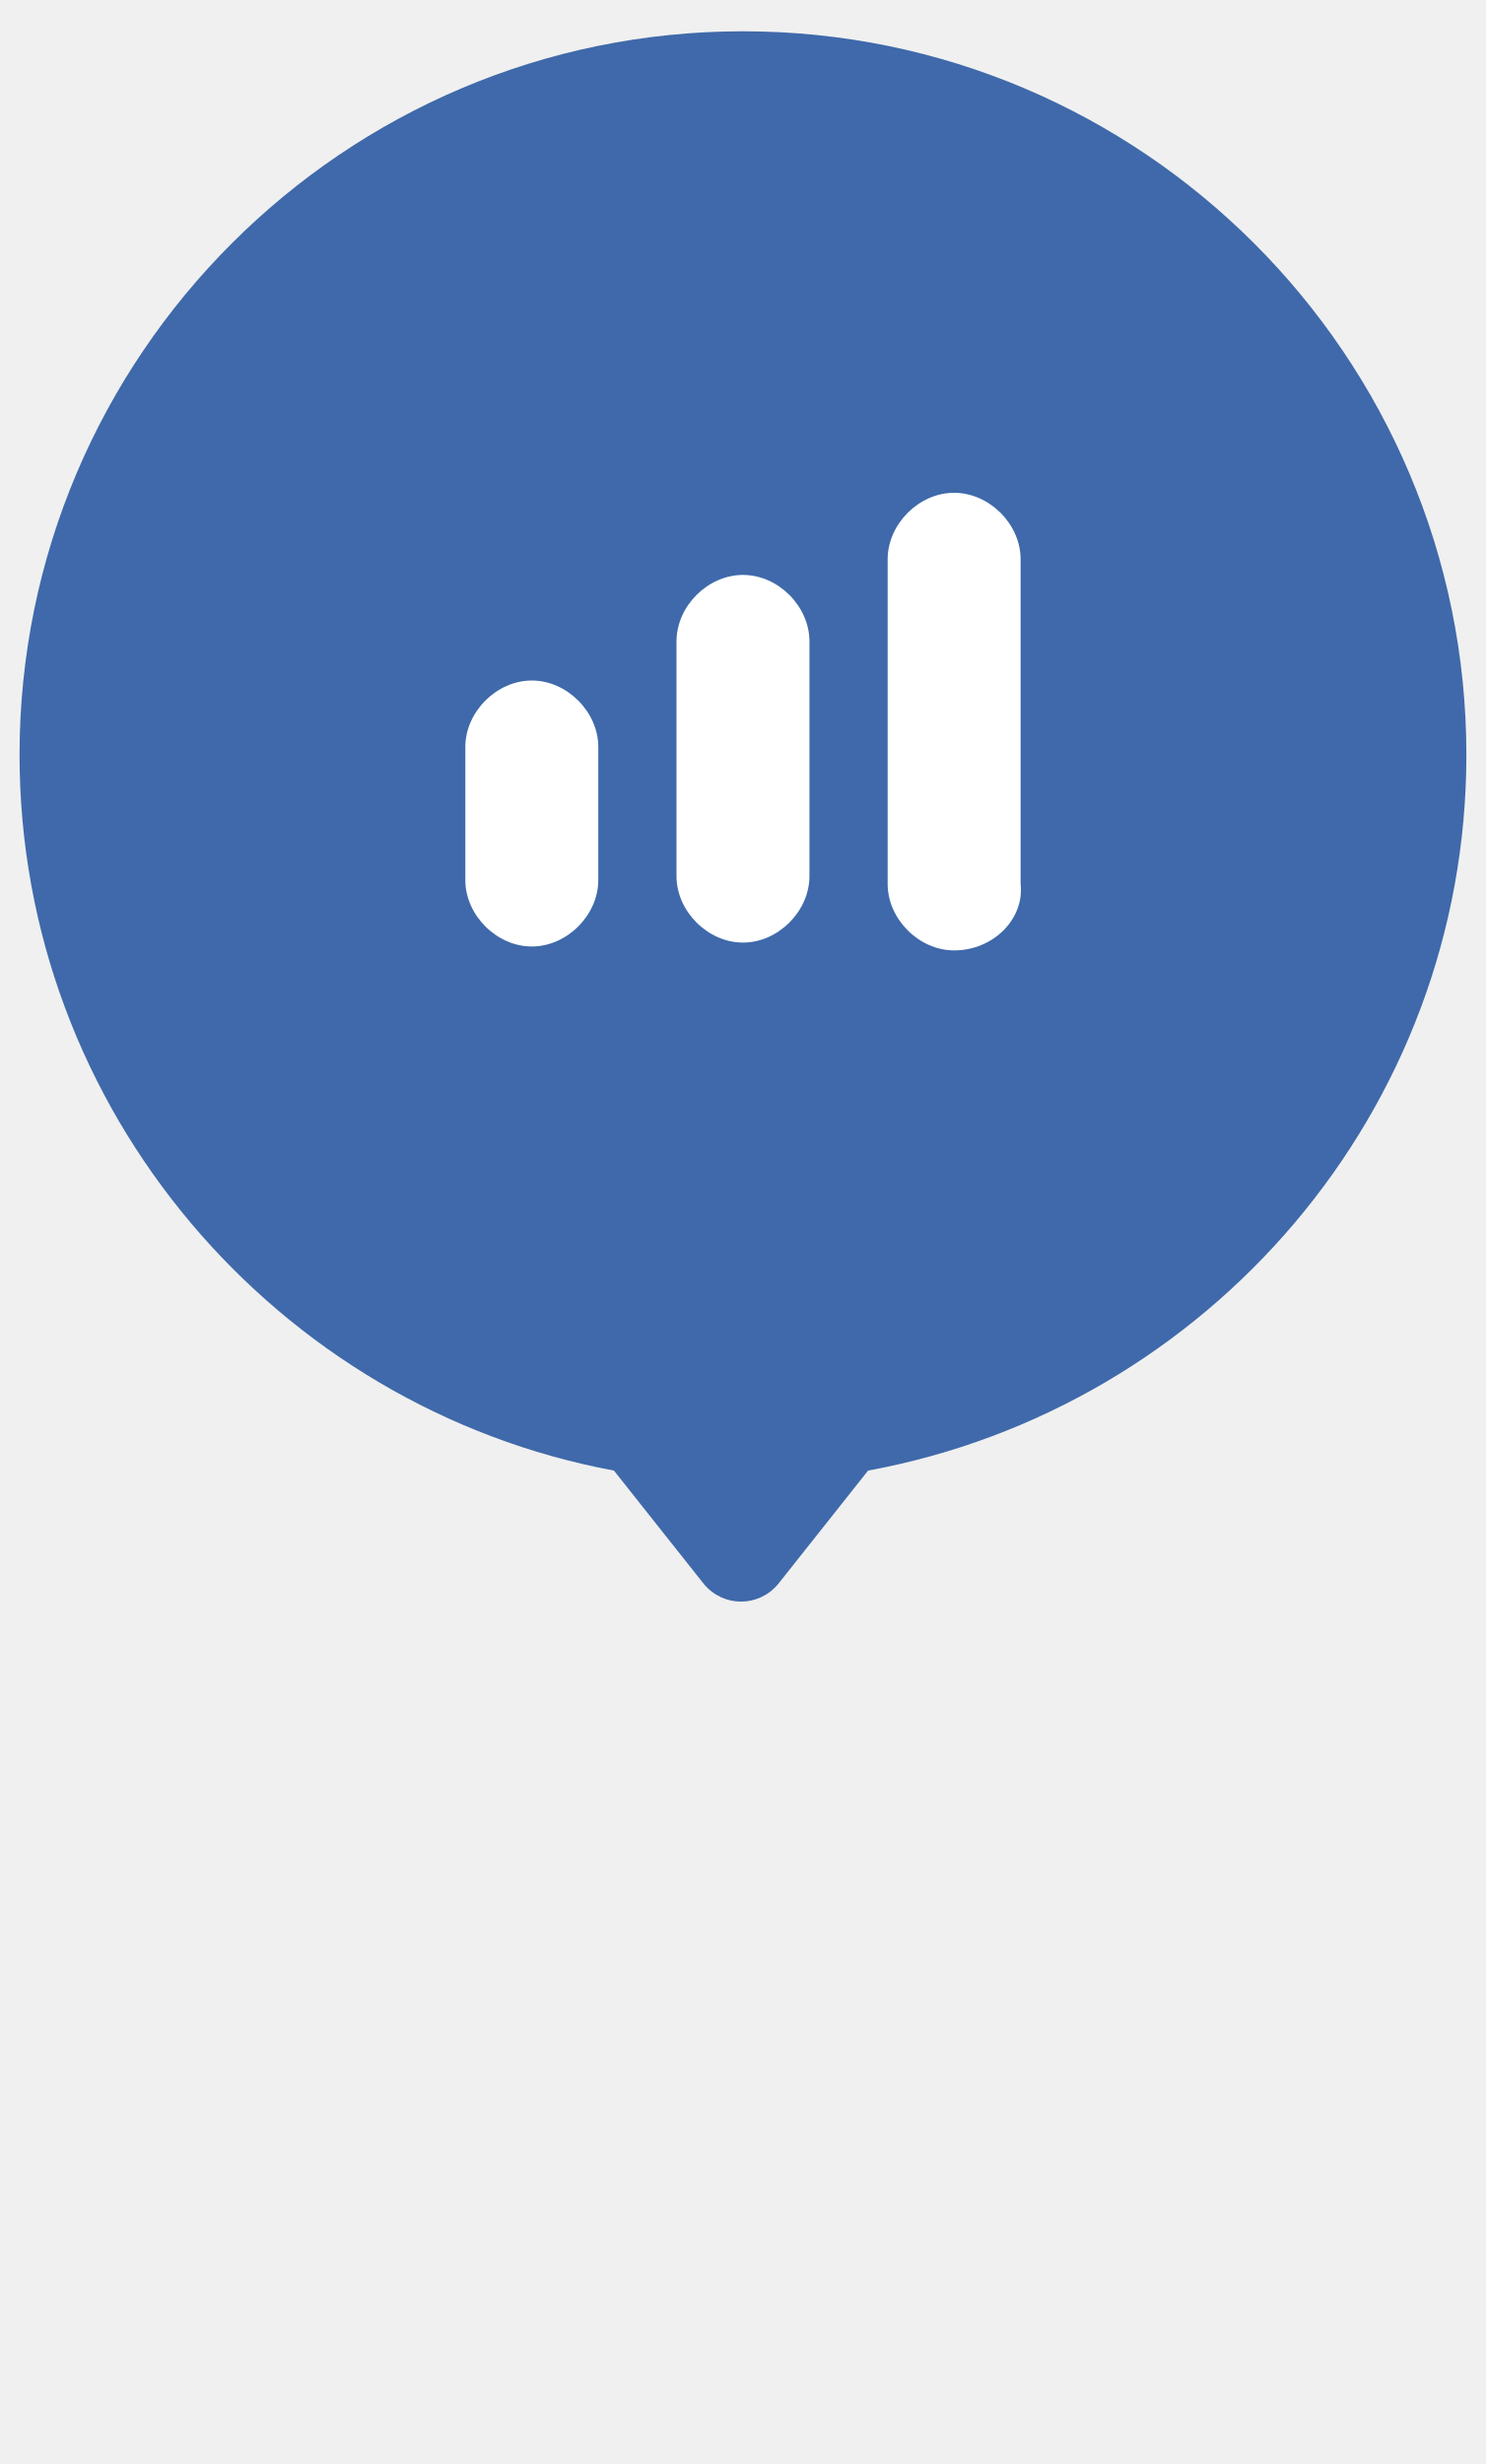
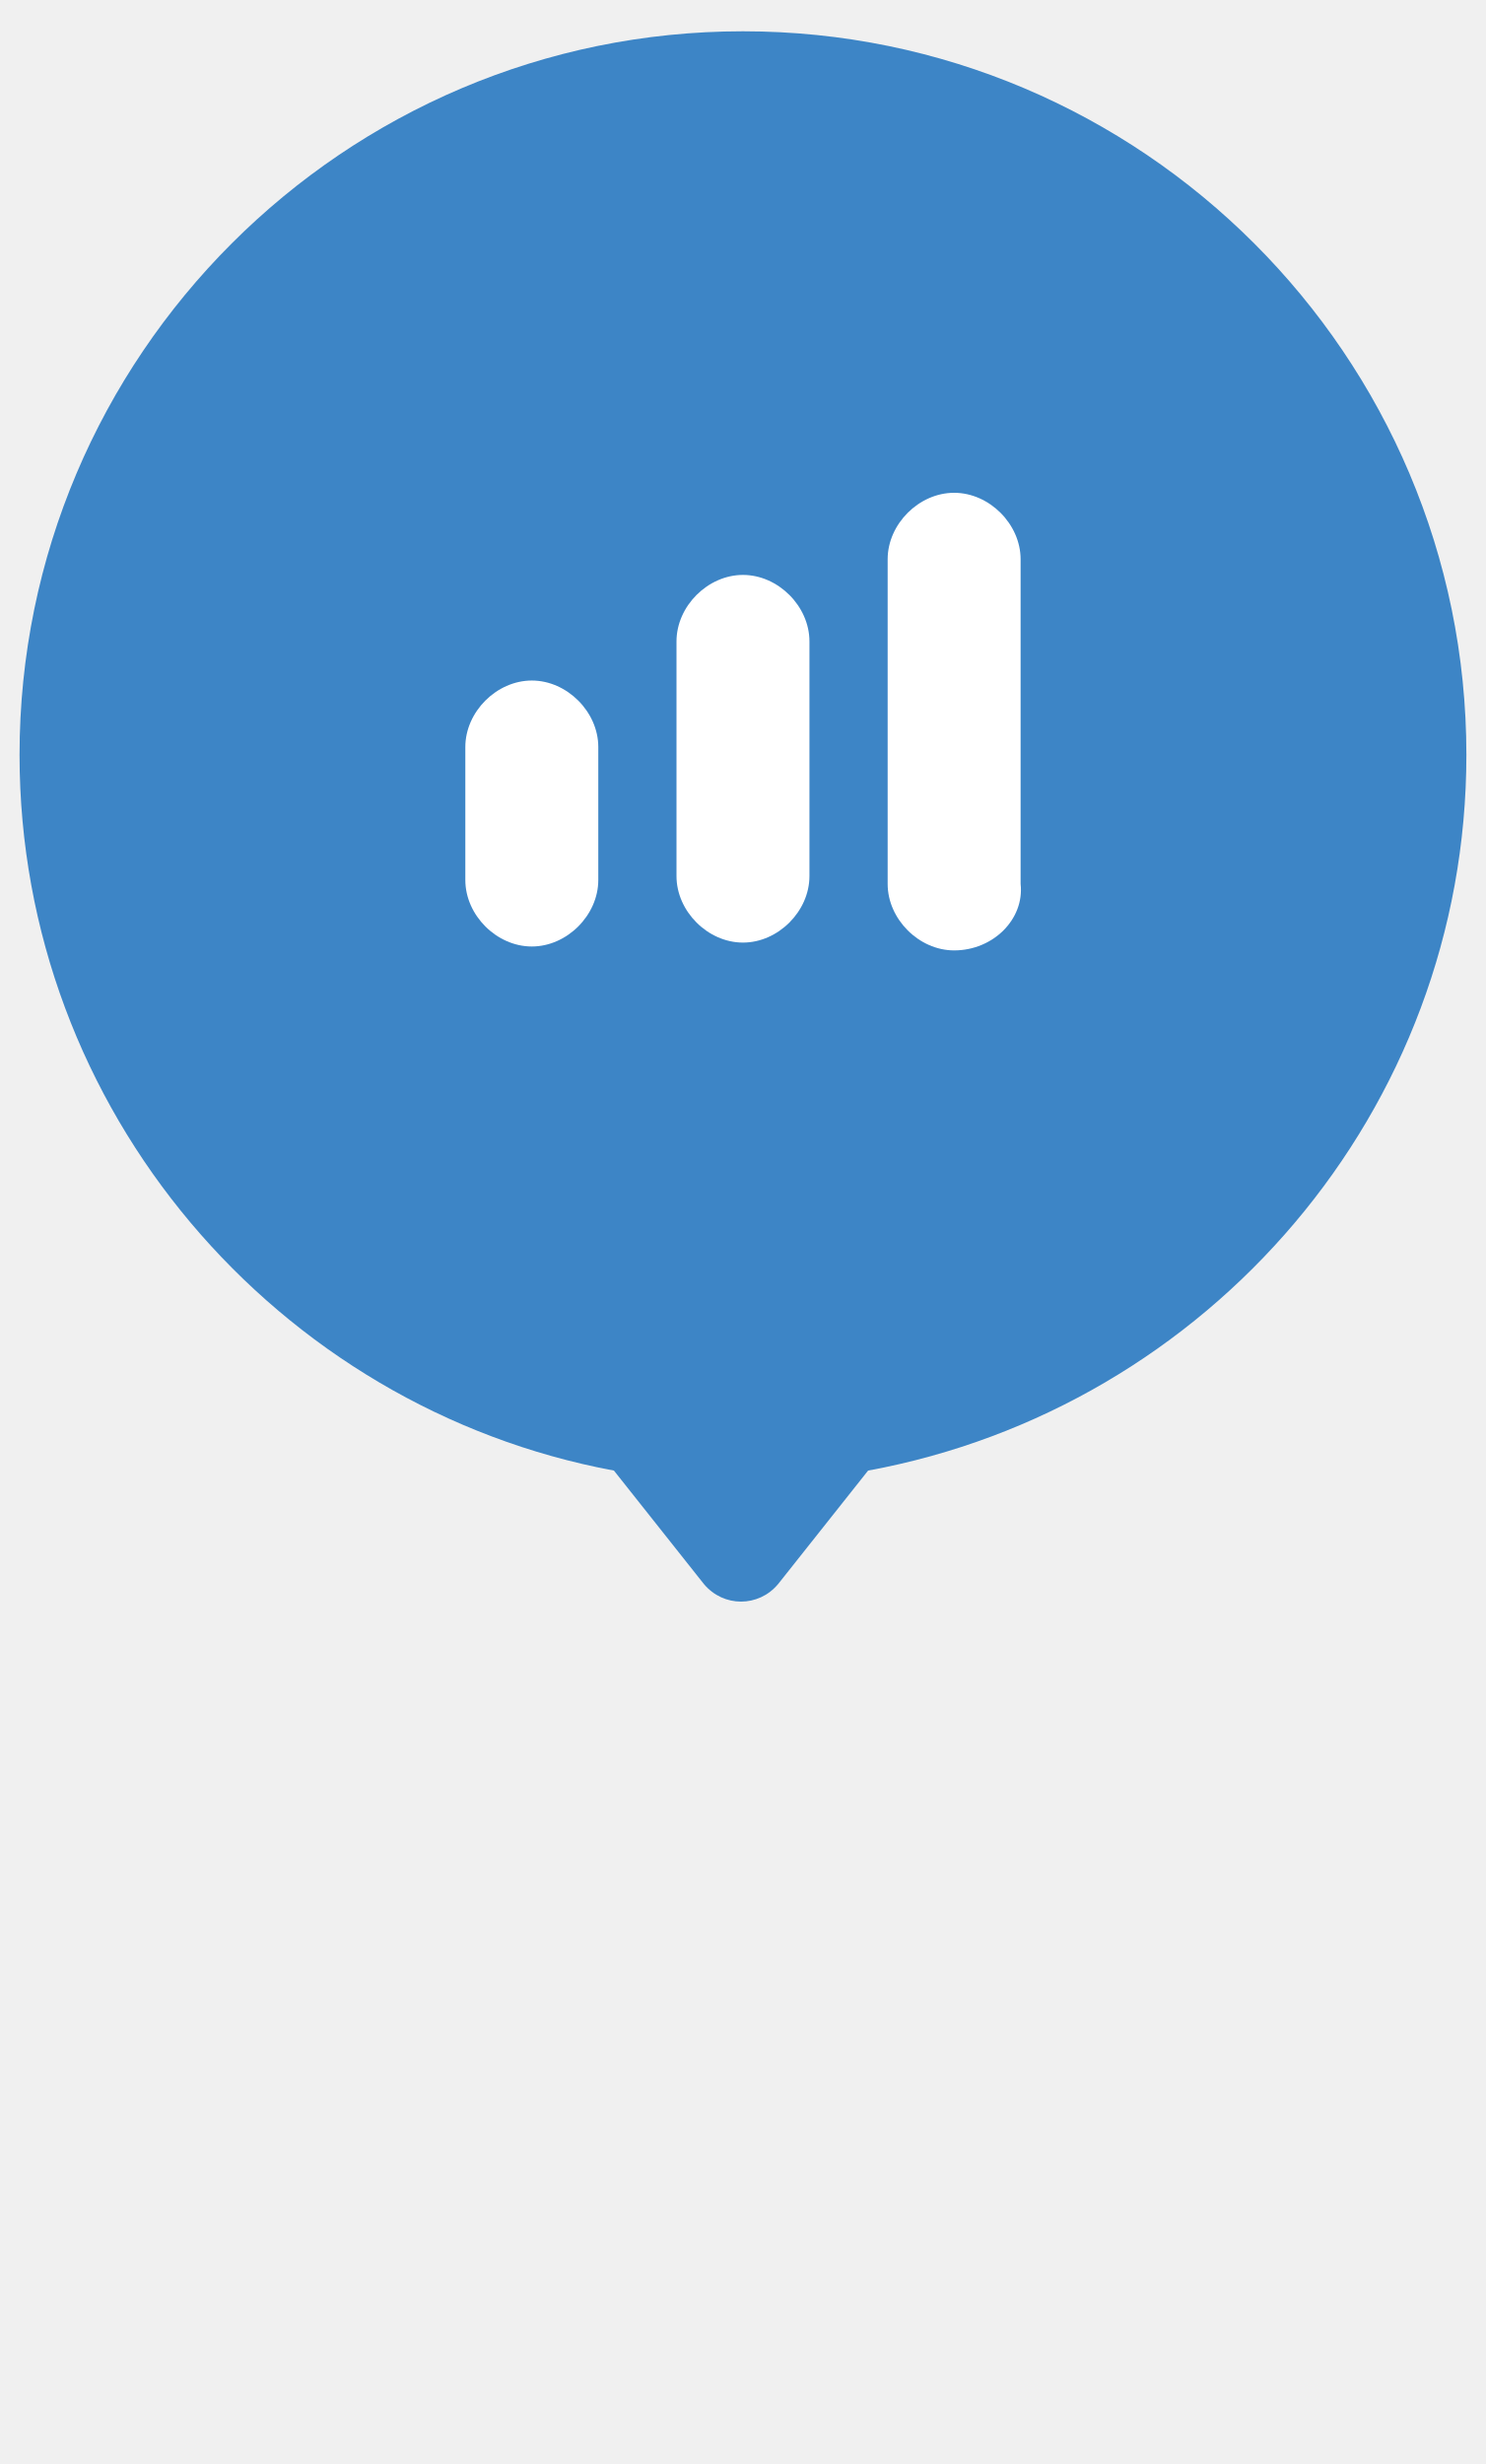
<svg xmlns="http://www.w3.org/2000/svg" width="38.0" height="63.0">
-   <path d="M37.5,19.3c0,9.1-6.6,16.7-15.3,18.3l-2.3,2.9c-0.5,0.6-1.4,0.6-1.9,0l-2.3-2.9C7.1,36,0.5,28.4,0.5,19.3   C0.5,9.1,8.8,0.8,19,0.8S37.5,9.1,37.5,19.3z" fill="#3f69aa" stroke-width="1.9" stroke-linecap="round" stroke-miterlimit="10">
+   <path d="M37.5,19.3c0,9.1-6.6,16.7-15.3,18.3l-2.3,2.9c-0.5,0.6-1.4,0.6-1.9,0l-2.3-2.9C7.1,36,0.5,28.4,0.5,19.3   C0.5,9.1,8.8,0.8,19,0.8S37.5,9.1,37.5,19.3z" fill="#3d85c6" stroke-width="1.9" stroke-linecap="round" stroke-miterlimit="10">
    <animateTransform attributeName="transform" type="translate" values="0,0;0,16;0,0" dur="4s" repeatCount="indefinite" />
  </path>
  <path d="M24.4,24.3c-0.9,0-1.7-0.8-1.7-1.7v-8.3c0-0.9,0.8-1.7,1.7-1.7s1.7,0.8,1.7,1.7v8.3    C26.2,23.5,25.4,24.3,24.4,24.3z" fill="white">
    <animateTransform attributeName="transform" type="translate" values="0,0;0,16;0,0" dur="4s" repeatCount="indefinite" />
  </path>
  <path d="M19,24.1c-0.9,0-1.7-0.8-1.7-1.7v-6c0-0.9,0.8-1.7,1.7-1.7s1.7,0.8,1.7,1.7v6C20.7,23.3,19.9,24.1,19,24.1z" fill="white">
    <animateTransform attributeName="transform" type="translate" values="0,0;0,16;0,0" dur="4s" repeatCount="indefinite" />
  </path>
  <path d="M13.6,24.2c-0.9,0-1.7-0.8-1.7-1.7v-3.4c0-0.9,0.8-1.7,1.7-1.7s1.7,0.8,1.7,1.7v3.4    C15.3,23.4,14.5,24.2,13.6,24.2z" fill="white">
    <animateTransform attributeName="transform" type="translate" values="0,0;0,16;0,0" dur="4s" repeatCount="indefinite" />
  </path>
</svg>
